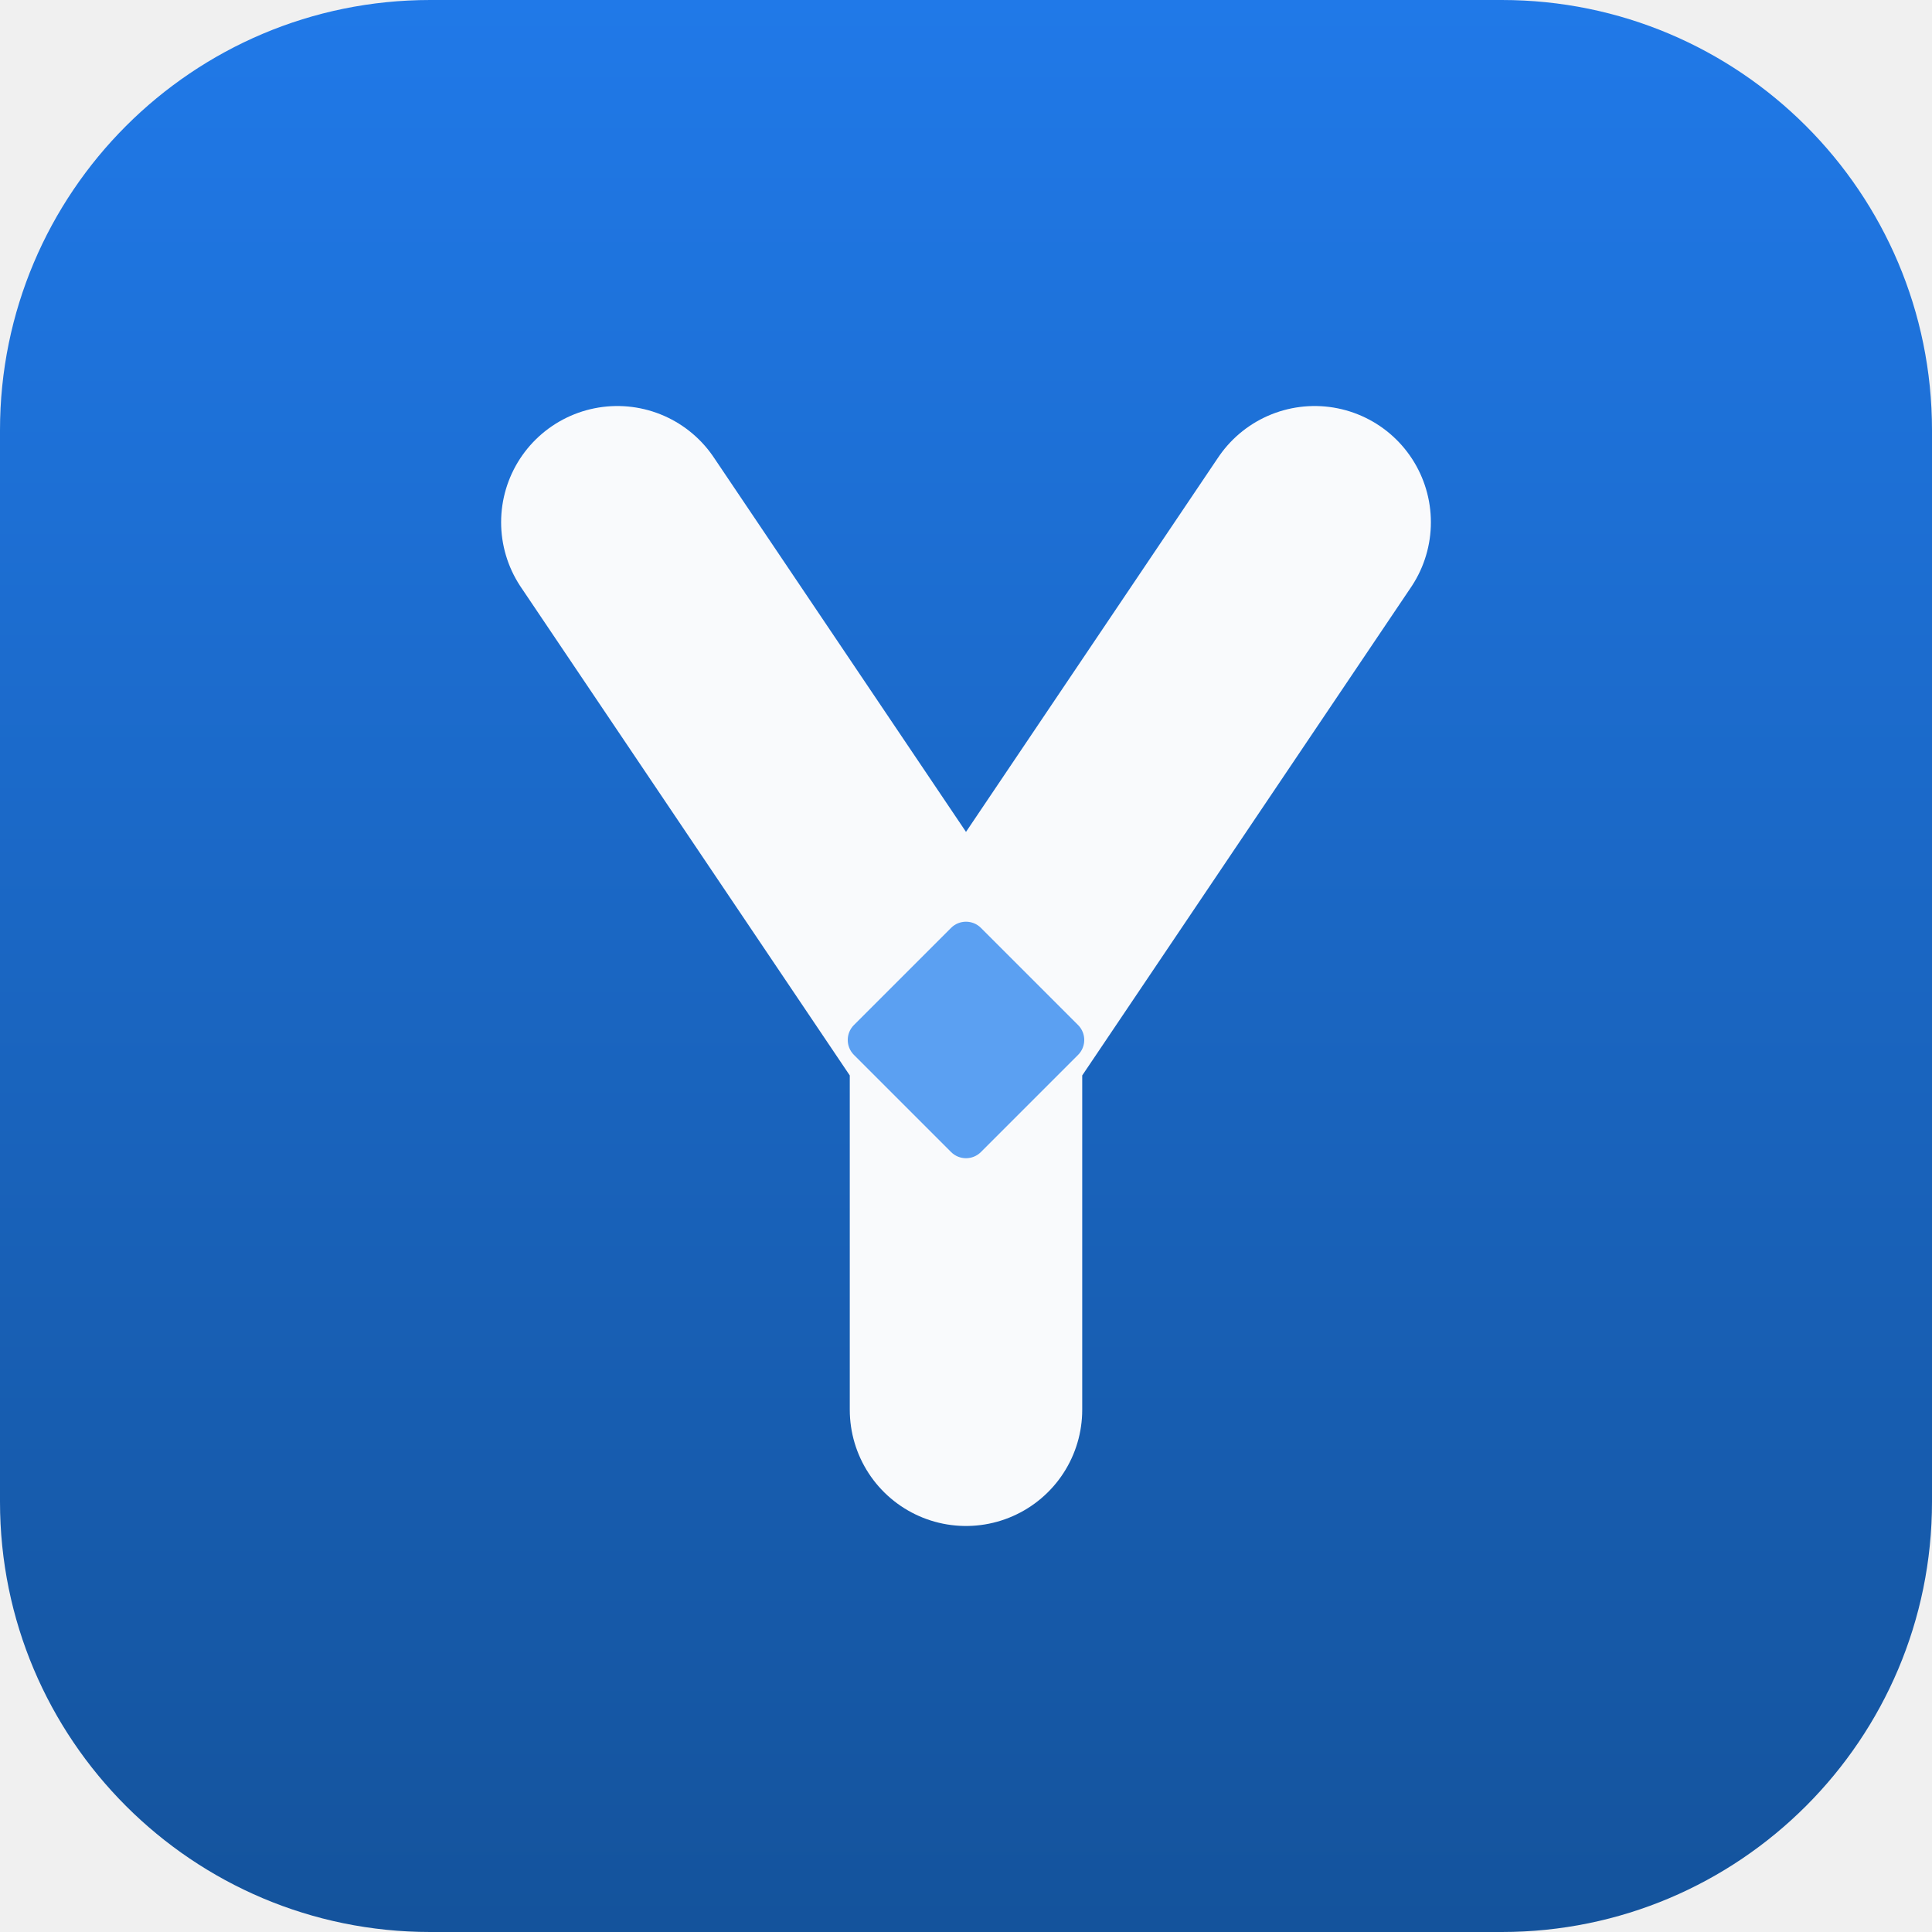
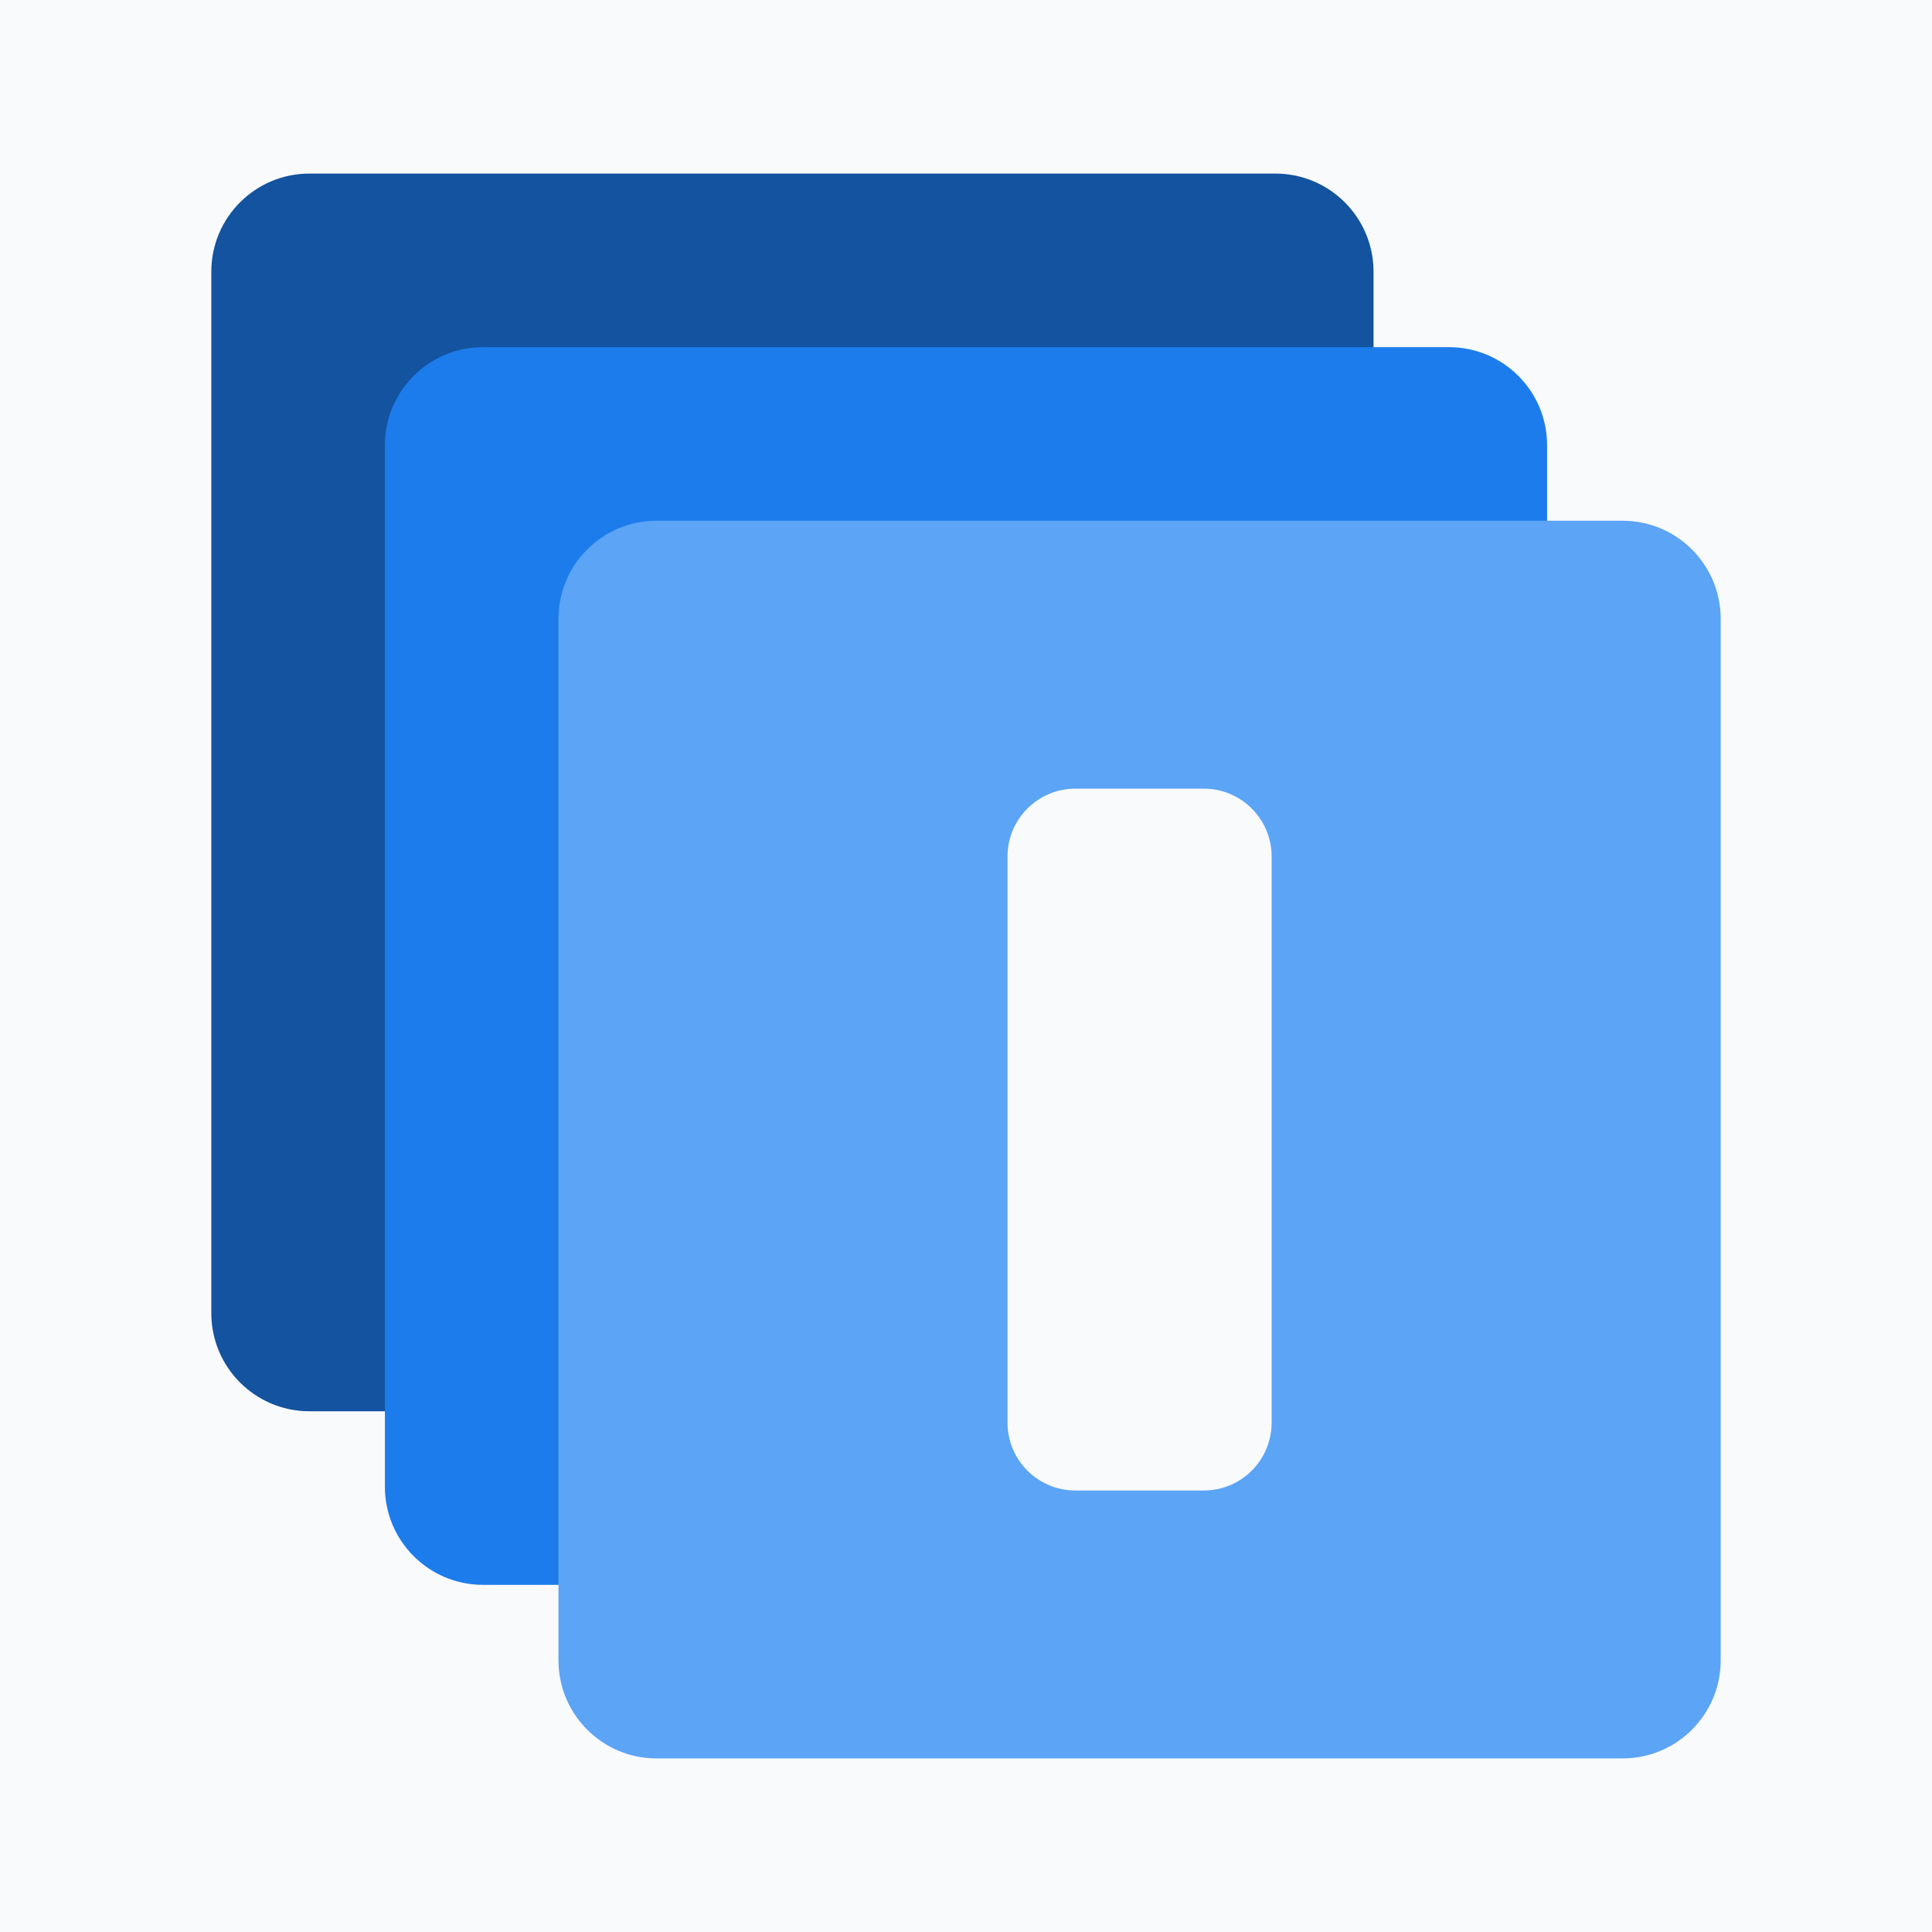
<svg xmlns="http://www.w3.org/2000/svg" viewBox="0 0 512 512" role="img" aria-label="Olune" data-no-flip="true">
+   <rect width="512" height="512" fill="#f9fafc" />
  <defs>
-     <linearGradient id="plate" x1="256" y1="0" x2="256" y2="512" gradientUnits="userSpaceOnUse">
-       <stop offset="0" stop-color="#2079E8" />
-       <stop offset="1" stop-color="#14539C" />
-     </linearGradient>
+     <mask id="stack-slot">
+       <rect width="512" height="512" fill="#fff" />
+       <rect x="267" y="209" width="70" height="186" rx="18" fill="#000" />
+     </mask>
  </defs>
-   <rect width="512" height="512" rx="114" fill="url(#plate)" />
-   <g transform="translate(256 256) scale(0.70) translate(-256 -272)">
-     <path d="M124 104 L256 300 L256 440 M388 104 L256 300" fill="none" stroke="#F9FAFC" stroke-width="88" stroke-linecap="round" stroke-linejoin="round" />
-     <rect x="222" y="266" width="68" height="68" rx="8" transform="rotate(45 256 300)" fill="#5BA0F2" />
+   <g mask="url(#stack-slot)">
+     <rect x="56" y="46" width="308" height="328" rx="26" fill="#13539f" />
+     <rect x="102" y="92" width="308" height="328" rx="26" fill="#1d7cec" />
+     <rect x="148" y="138" width="308" height="328" rx="26" fill="#5ba4f6" />
  </g>
</svg>
